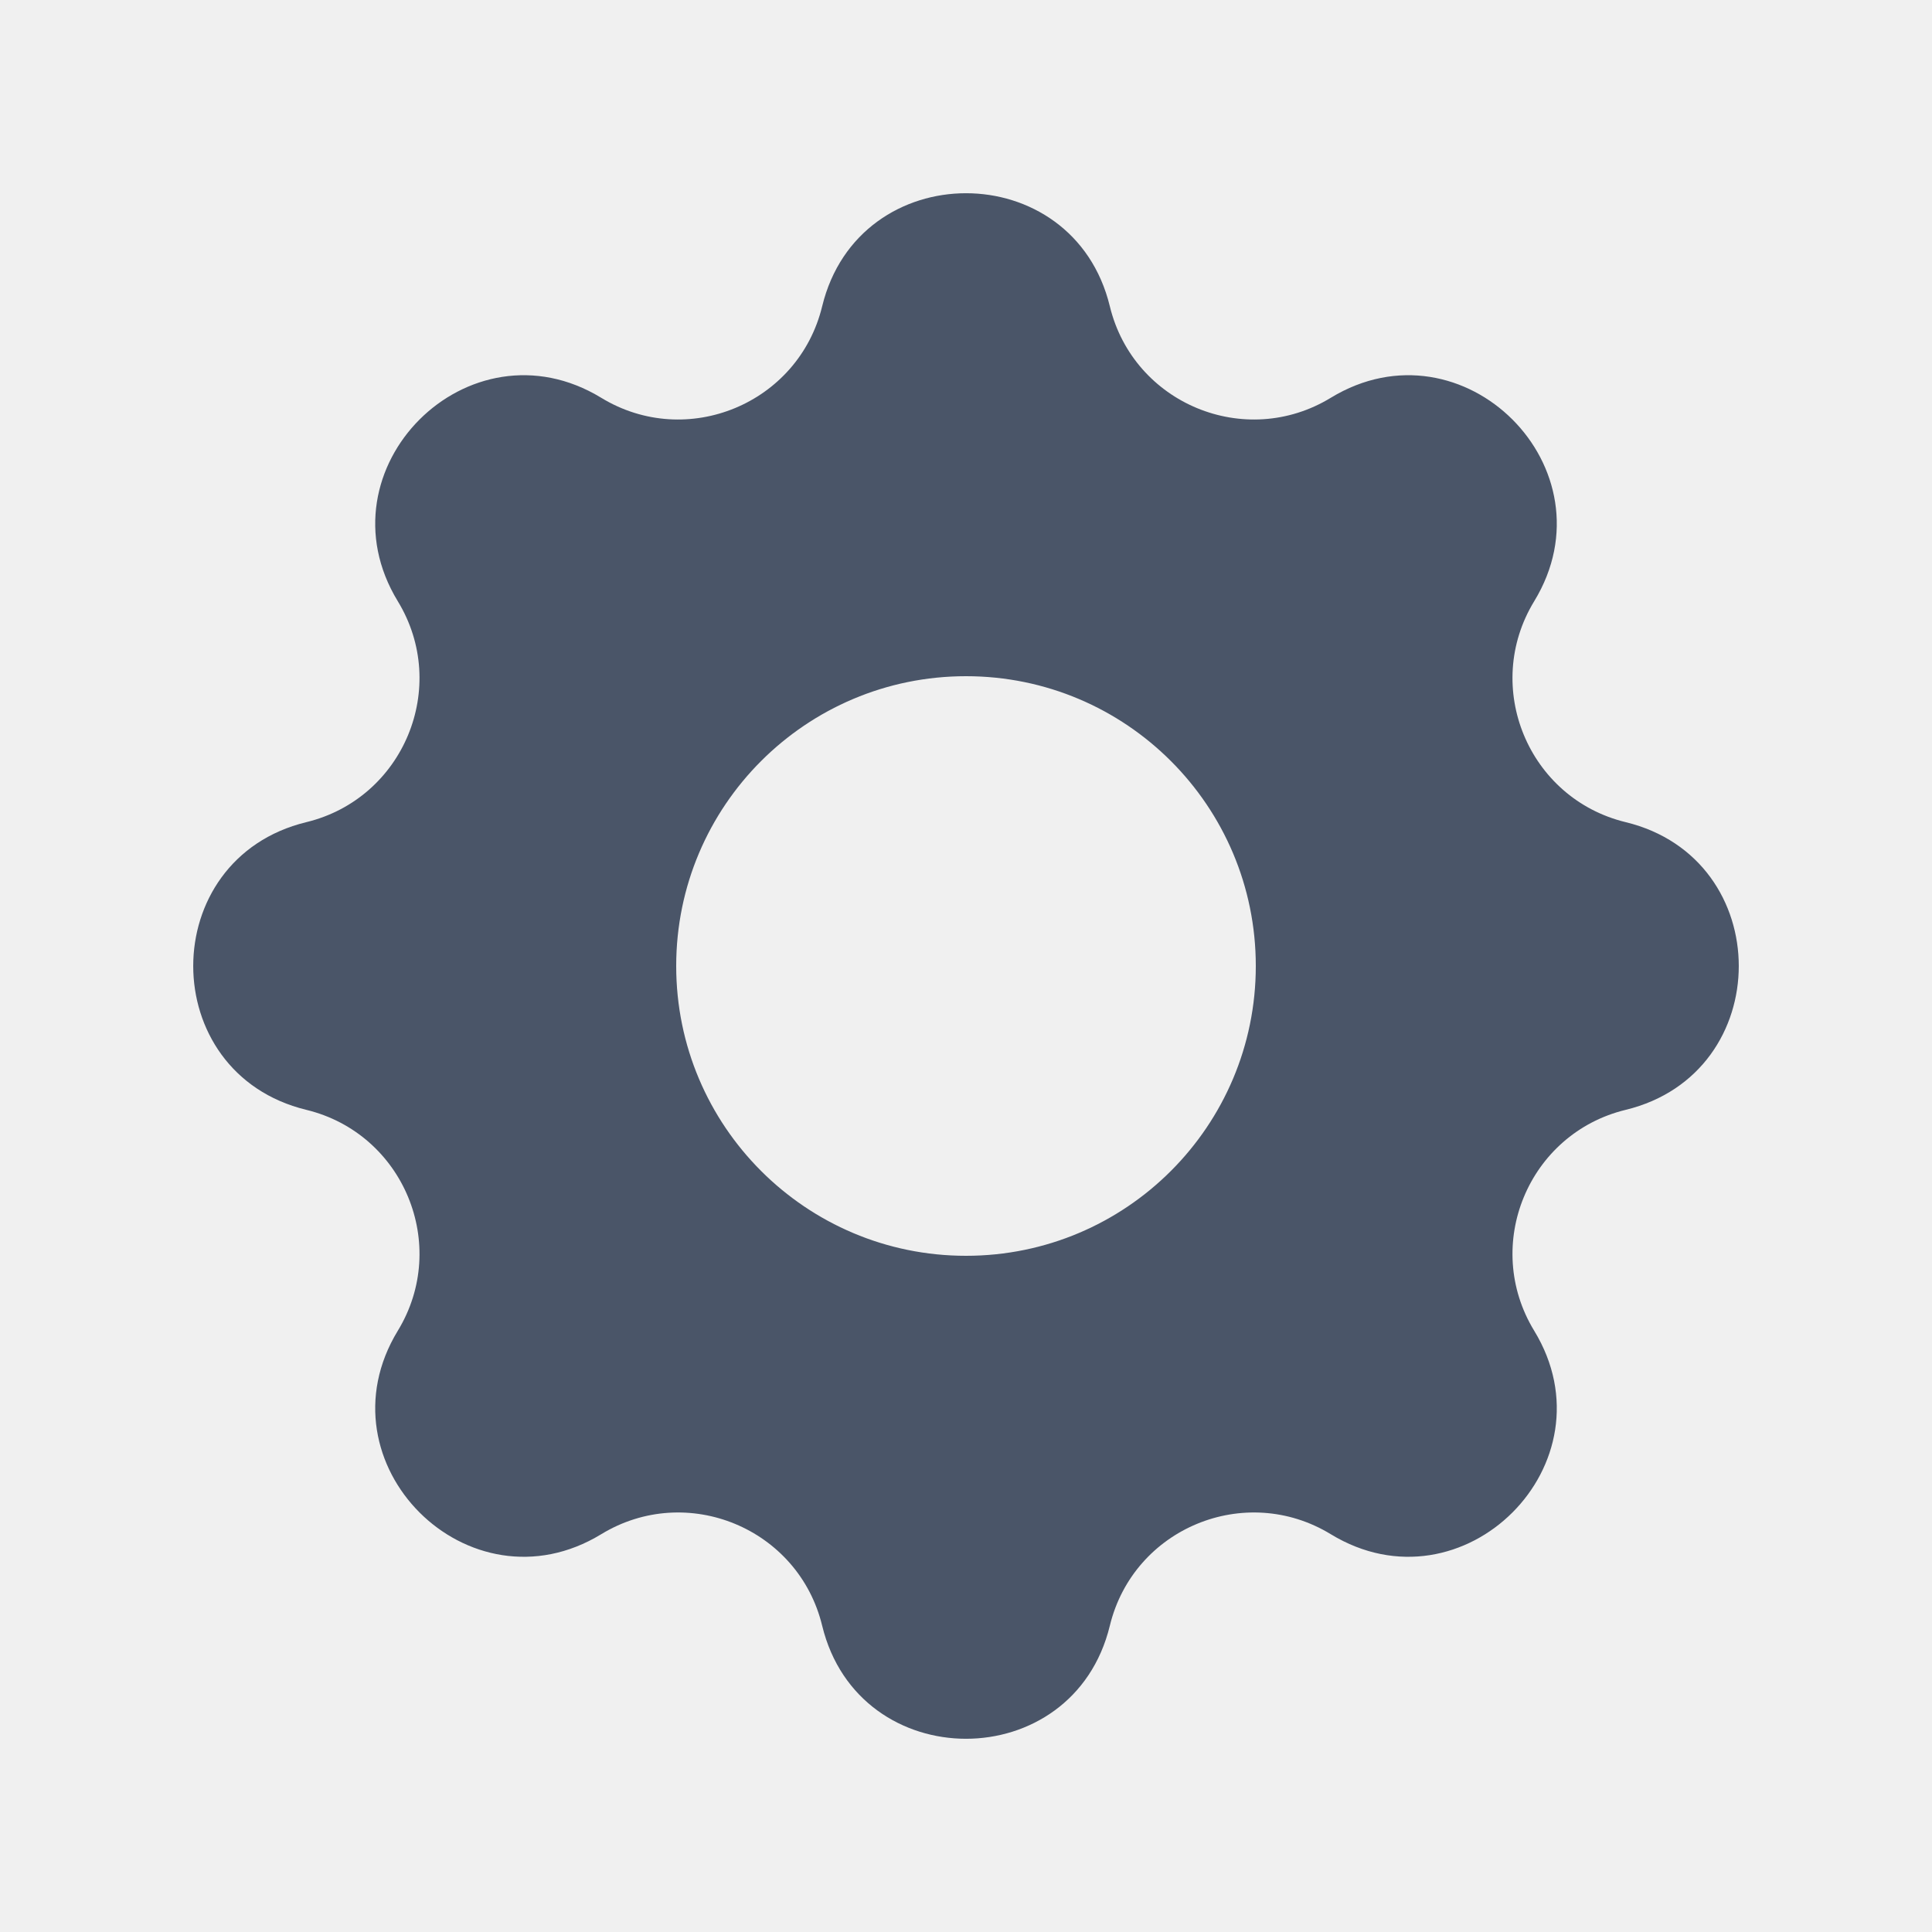
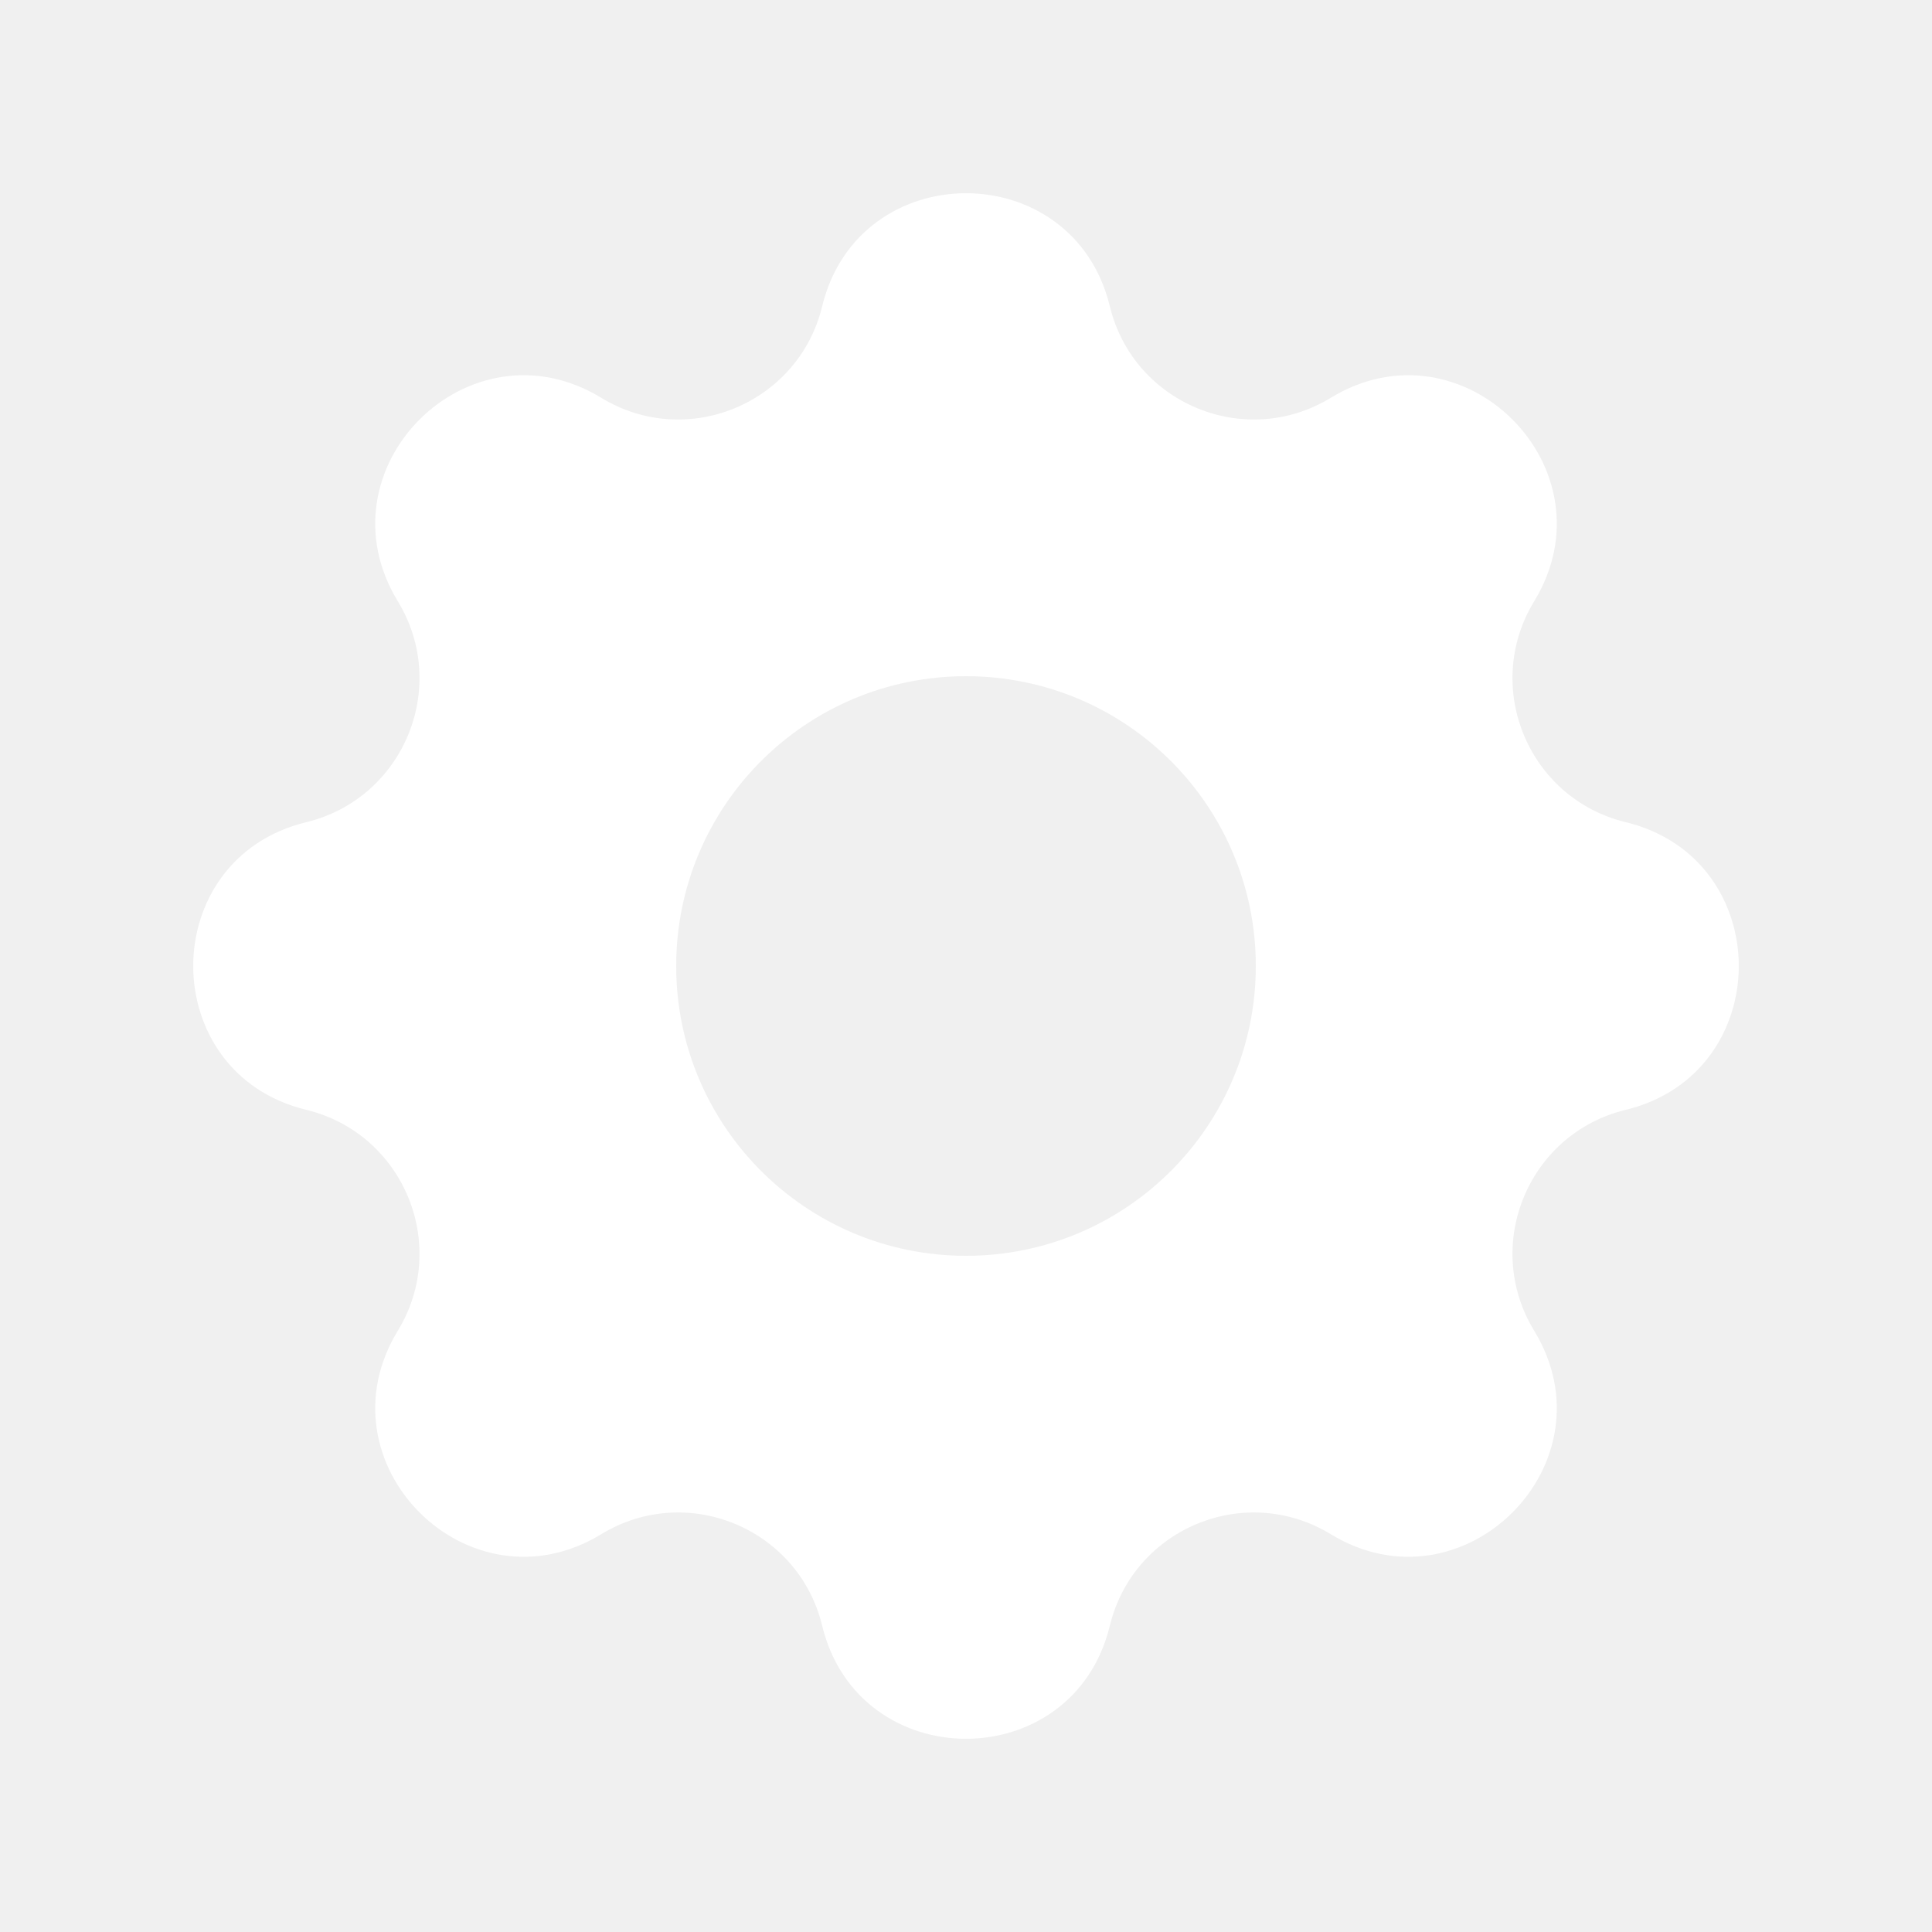
<svg xmlns="http://www.w3.org/2000/svg" fill="none" height="20" viewBox="0 0 20 20" width="20">
-   <path clip-rule="evenodd" d="M11.489 3.171C11.11 1.61 8.89 1.61 8.511 3.171C8.266 4.179 7.11 4.658 6.224 4.118C4.852 3.282 3.282 4.852 4.118 6.224C4.658 7.11 4.179 8.266 3.171 8.511C1.61 8.89 1.61 11.11 3.171 11.489C4.179 11.734 4.658 12.89 4.118 13.776C3.282 15.148 4.852 16.718 6.224 15.882C7.11 15.342 8.266 15.82 8.511 16.829C8.89 18.39 11.11 18.39 11.489 16.829C11.734 15.82 12.89 15.342 13.776 15.882C15.148 16.718 16.718 15.148 15.882 13.776C15.342 12.89 15.82 11.734 16.829 11.489C18.39 11.11 18.39 8.89 16.829 8.511C15.82 8.266 15.342 7.11 15.882 6.224C16.718 4.852 15.148 3.282 13.776 4.118C12.89 4.658 11.734 4.179 11.489 3.171ZM10 13C11.657 13 13 11.657 13 10C13 8.343 11.657 7 10 7C8.343 7 7 8.343 7 10C7 11.657 8.343 13 10 13Z" fill="#4A5568" fill-rule="evenodd" />
+   <path clip-rule="evenodd" d="M11.489 3.171C11.11 1.61 8.89 1.61 8.511 3.171C8.266 4.179 7.11 4.658 6.224 4.118C4.852 3.282 3.282 4.852 4.118 6.224C4.658 7.11 4.179 8.266 3.171 8.511C1.61 8.89 1.61 11.11 3.171 11.489C4.179 11.734 4.658 12.89 4.118 13.776C3.282 15.148 4.852 16.718 6.224 15.882C7.11 15.342 8.266 15.82 8.511 16.829C8.89 18.39 11.11 18.39 11.489 16.829C11.734 15.82 12.89 15.342 13.776 15.882C15.148 16.718 16.718 15.148 15.882 13.776C15.342 12.89 15.82 11.734 16.829 11.489C18.39 11.11 18.39 8.89 16.829 8.511C15.82 8.266 15.342 7.11 15.882 6.224C16.718 4.852 15.148 3.282 13.776 4.118C12.89 4.658 11.734 4.179 11.489 3.171ZM10 13C11.657 13 13 11.657 13 10C13 8.343 11.657 7 10 7C8.343 7 7 8.343 7 10C7 11.657 8.343 13 10 13Z" fill="#ffffff" fill-rule="evenodd" />
</svg>
